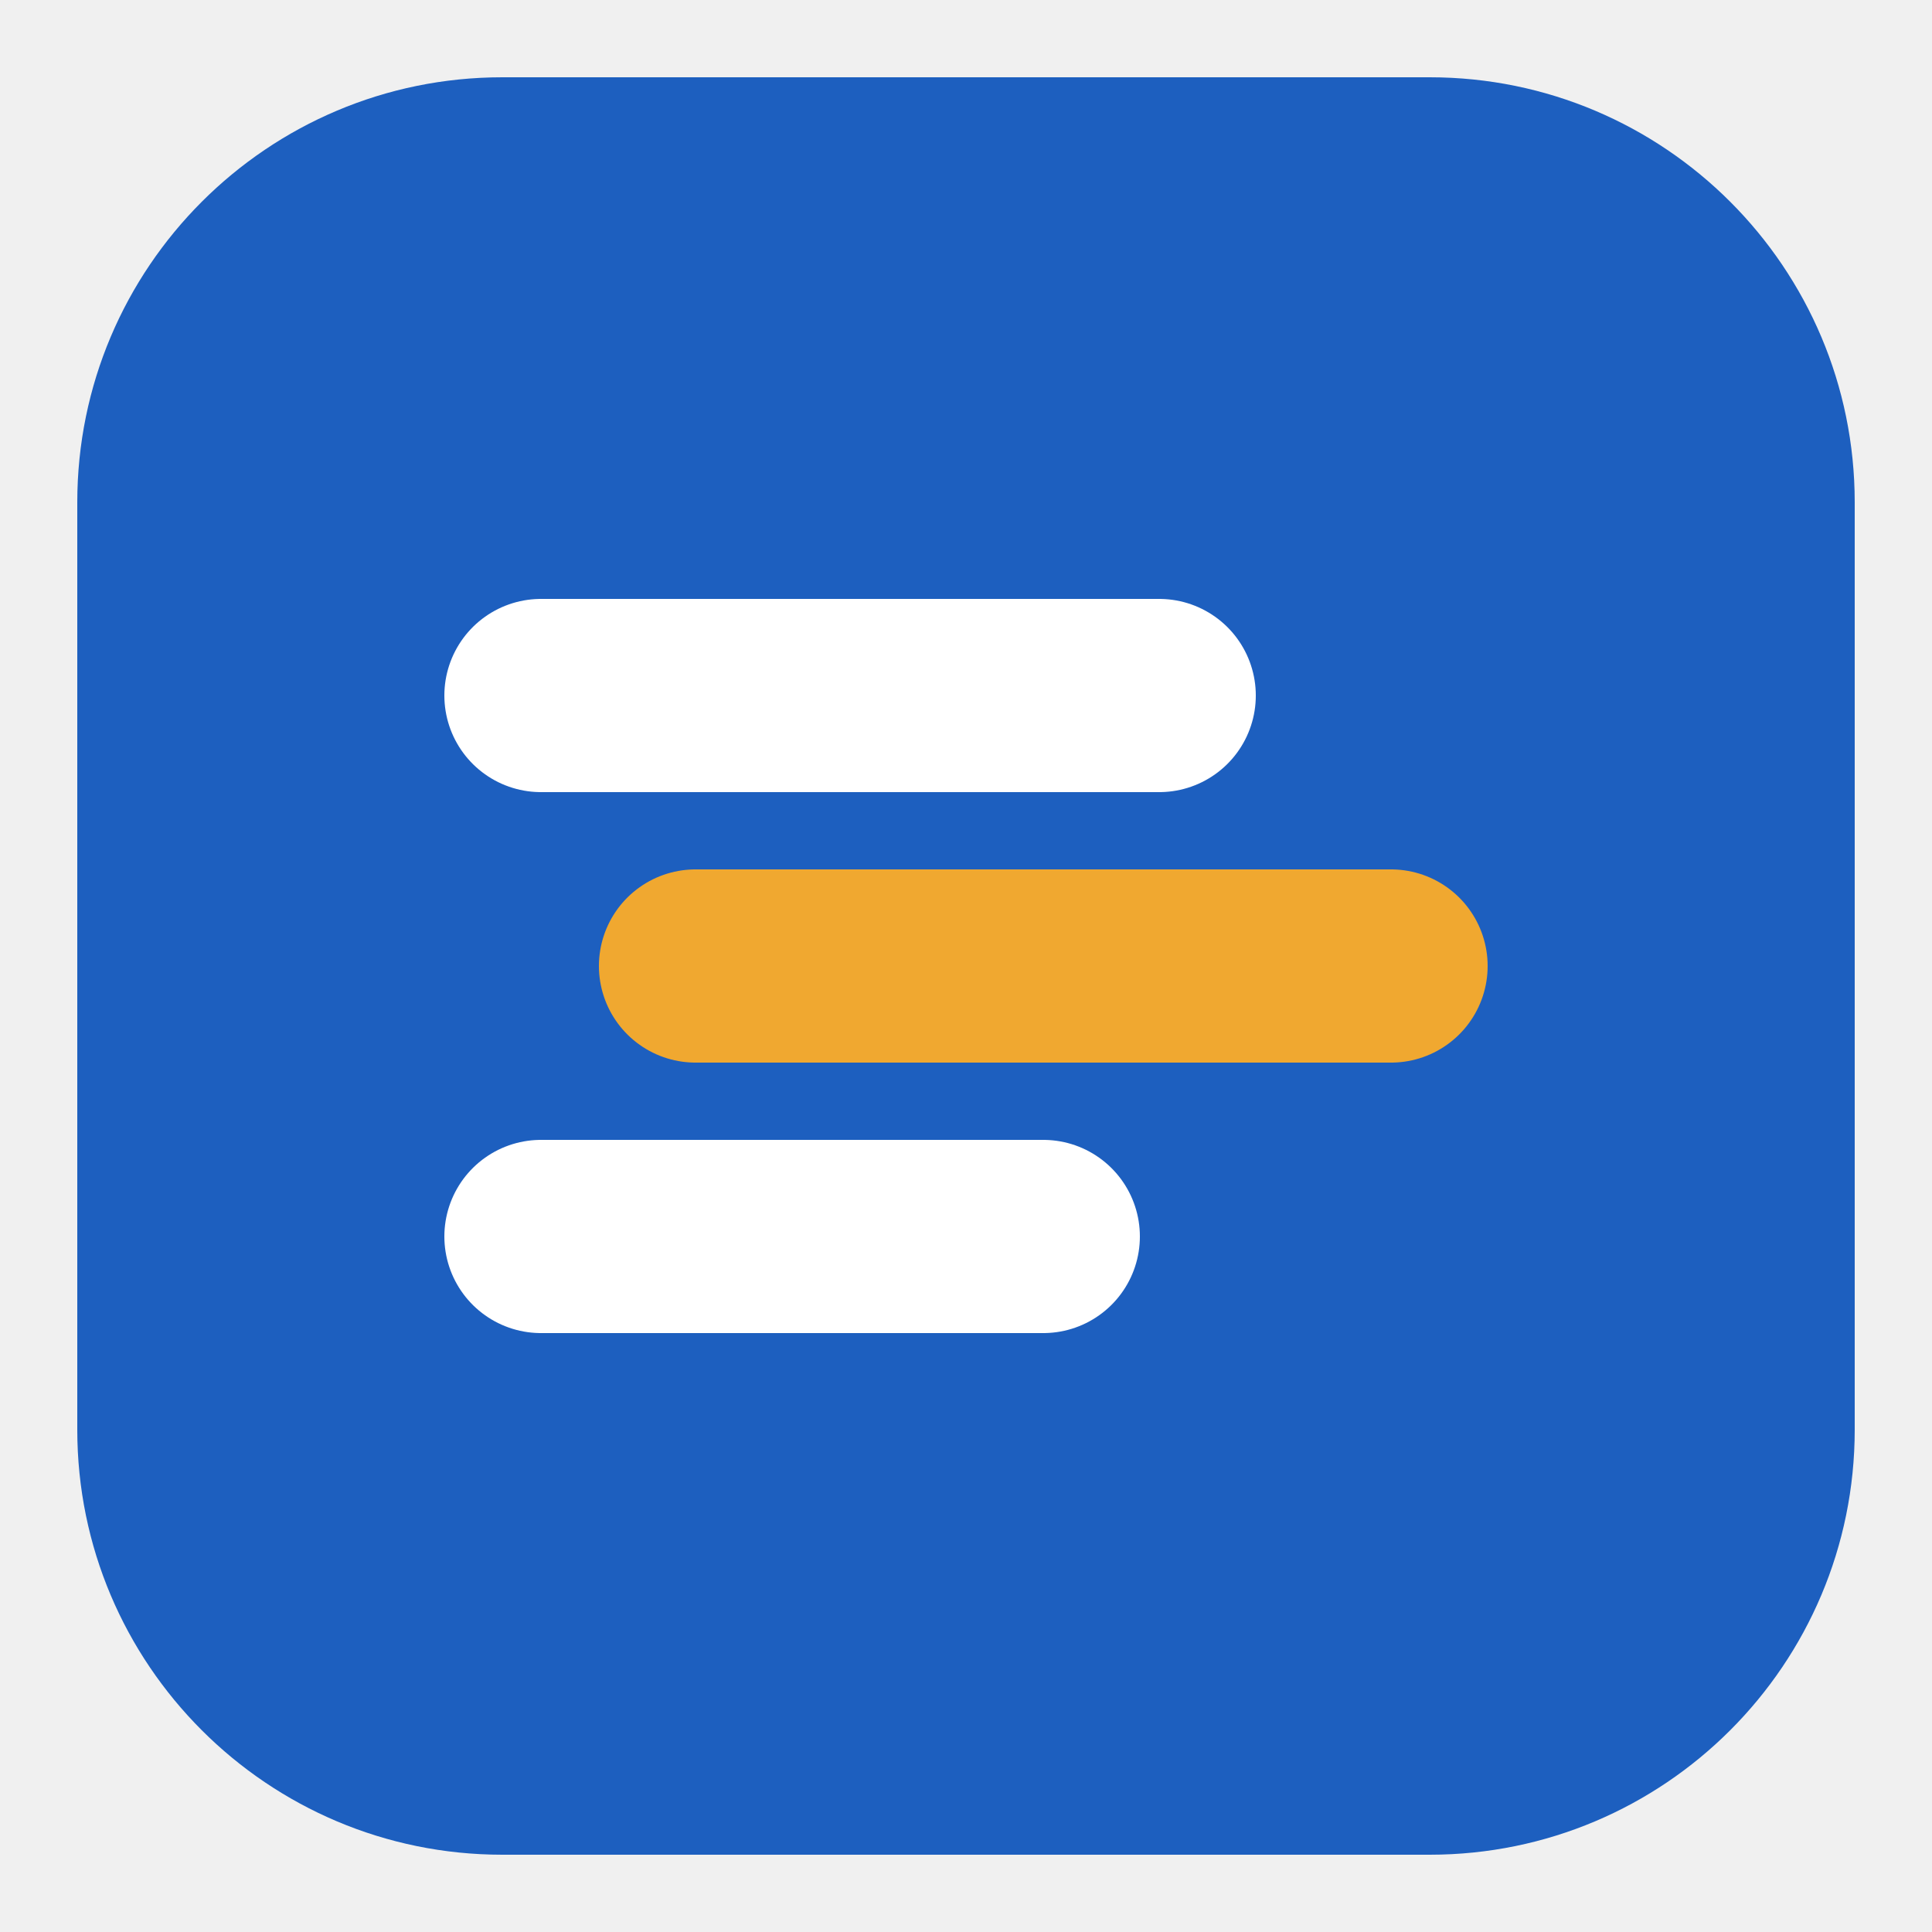
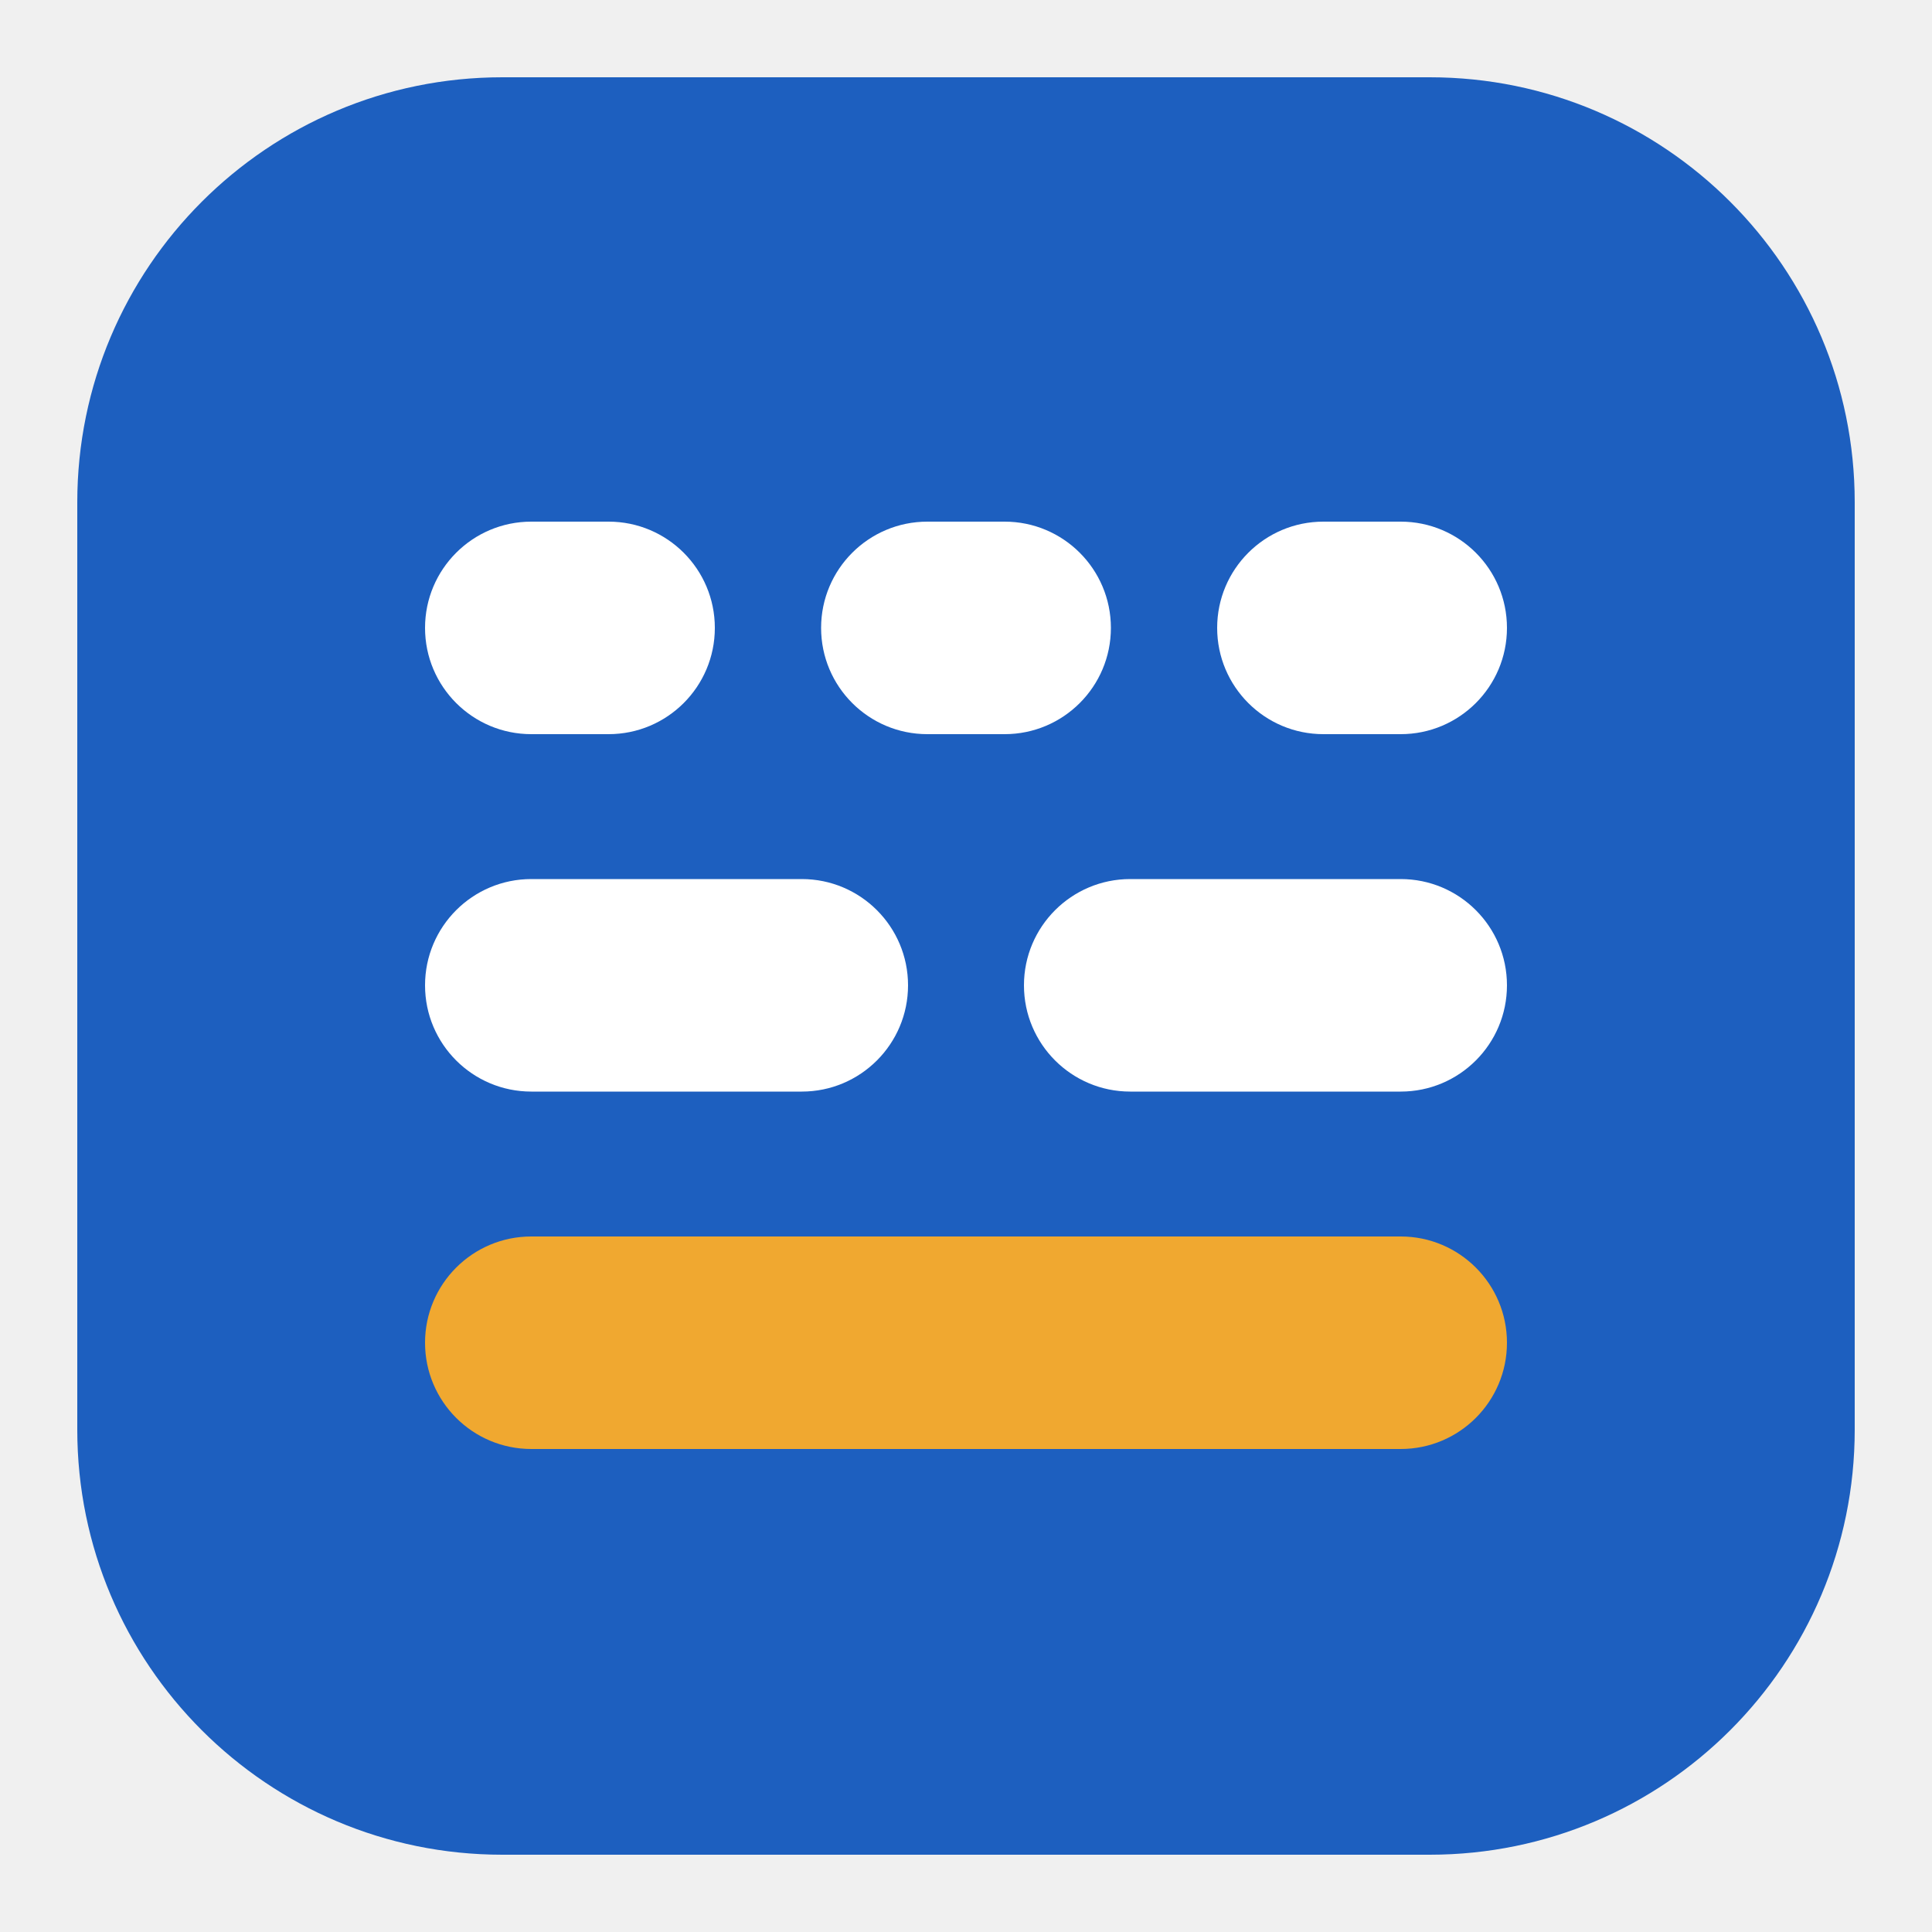
- <svg xmlns="http://www.w3.org/2000/svg" viewBox="0 0 100 100">
+ <svg xmlns="http://www.w3.org/2000/svg" viewBox="0 0 100 100" width="100" height="100">
  <rect x="4" y="4" width="92" height="92" rx="22" fill="#1D5FBF" />
-   <g stroke-linecap="round" stroke-width="10" fill="none">
-     <path d="M28,36 H60" stroke="#fff" />
-     <path d="M36,50 H72" stroke="#F0A830" />
-     <path d="M28,64 H54" stroke="#fff" />
-   </g>
+   <rect x="22" y="27" width="15" height="11" rx="5.5" fill="#FFFFFF" />
+   <rect x="42.5" y="27" width="15" height="11" rx="5.5" fill="#FFFFFF" />
+   <rect x="63" y="27" width="15" height="11" rx="5.5" fill="#FFFFFF" />
+   <rect x="22" y="45.5" width="25" height="11" rx="5.5" fill="#FFFFFF" />
+   <rect x="53" y="45.5" width="25" height="11" rx="5.5" fill="#FFFFFF" />
+   <rect x="22" y="64" width="56" height="11" rx="5.5" fill="#F0A830" />
</svg>
